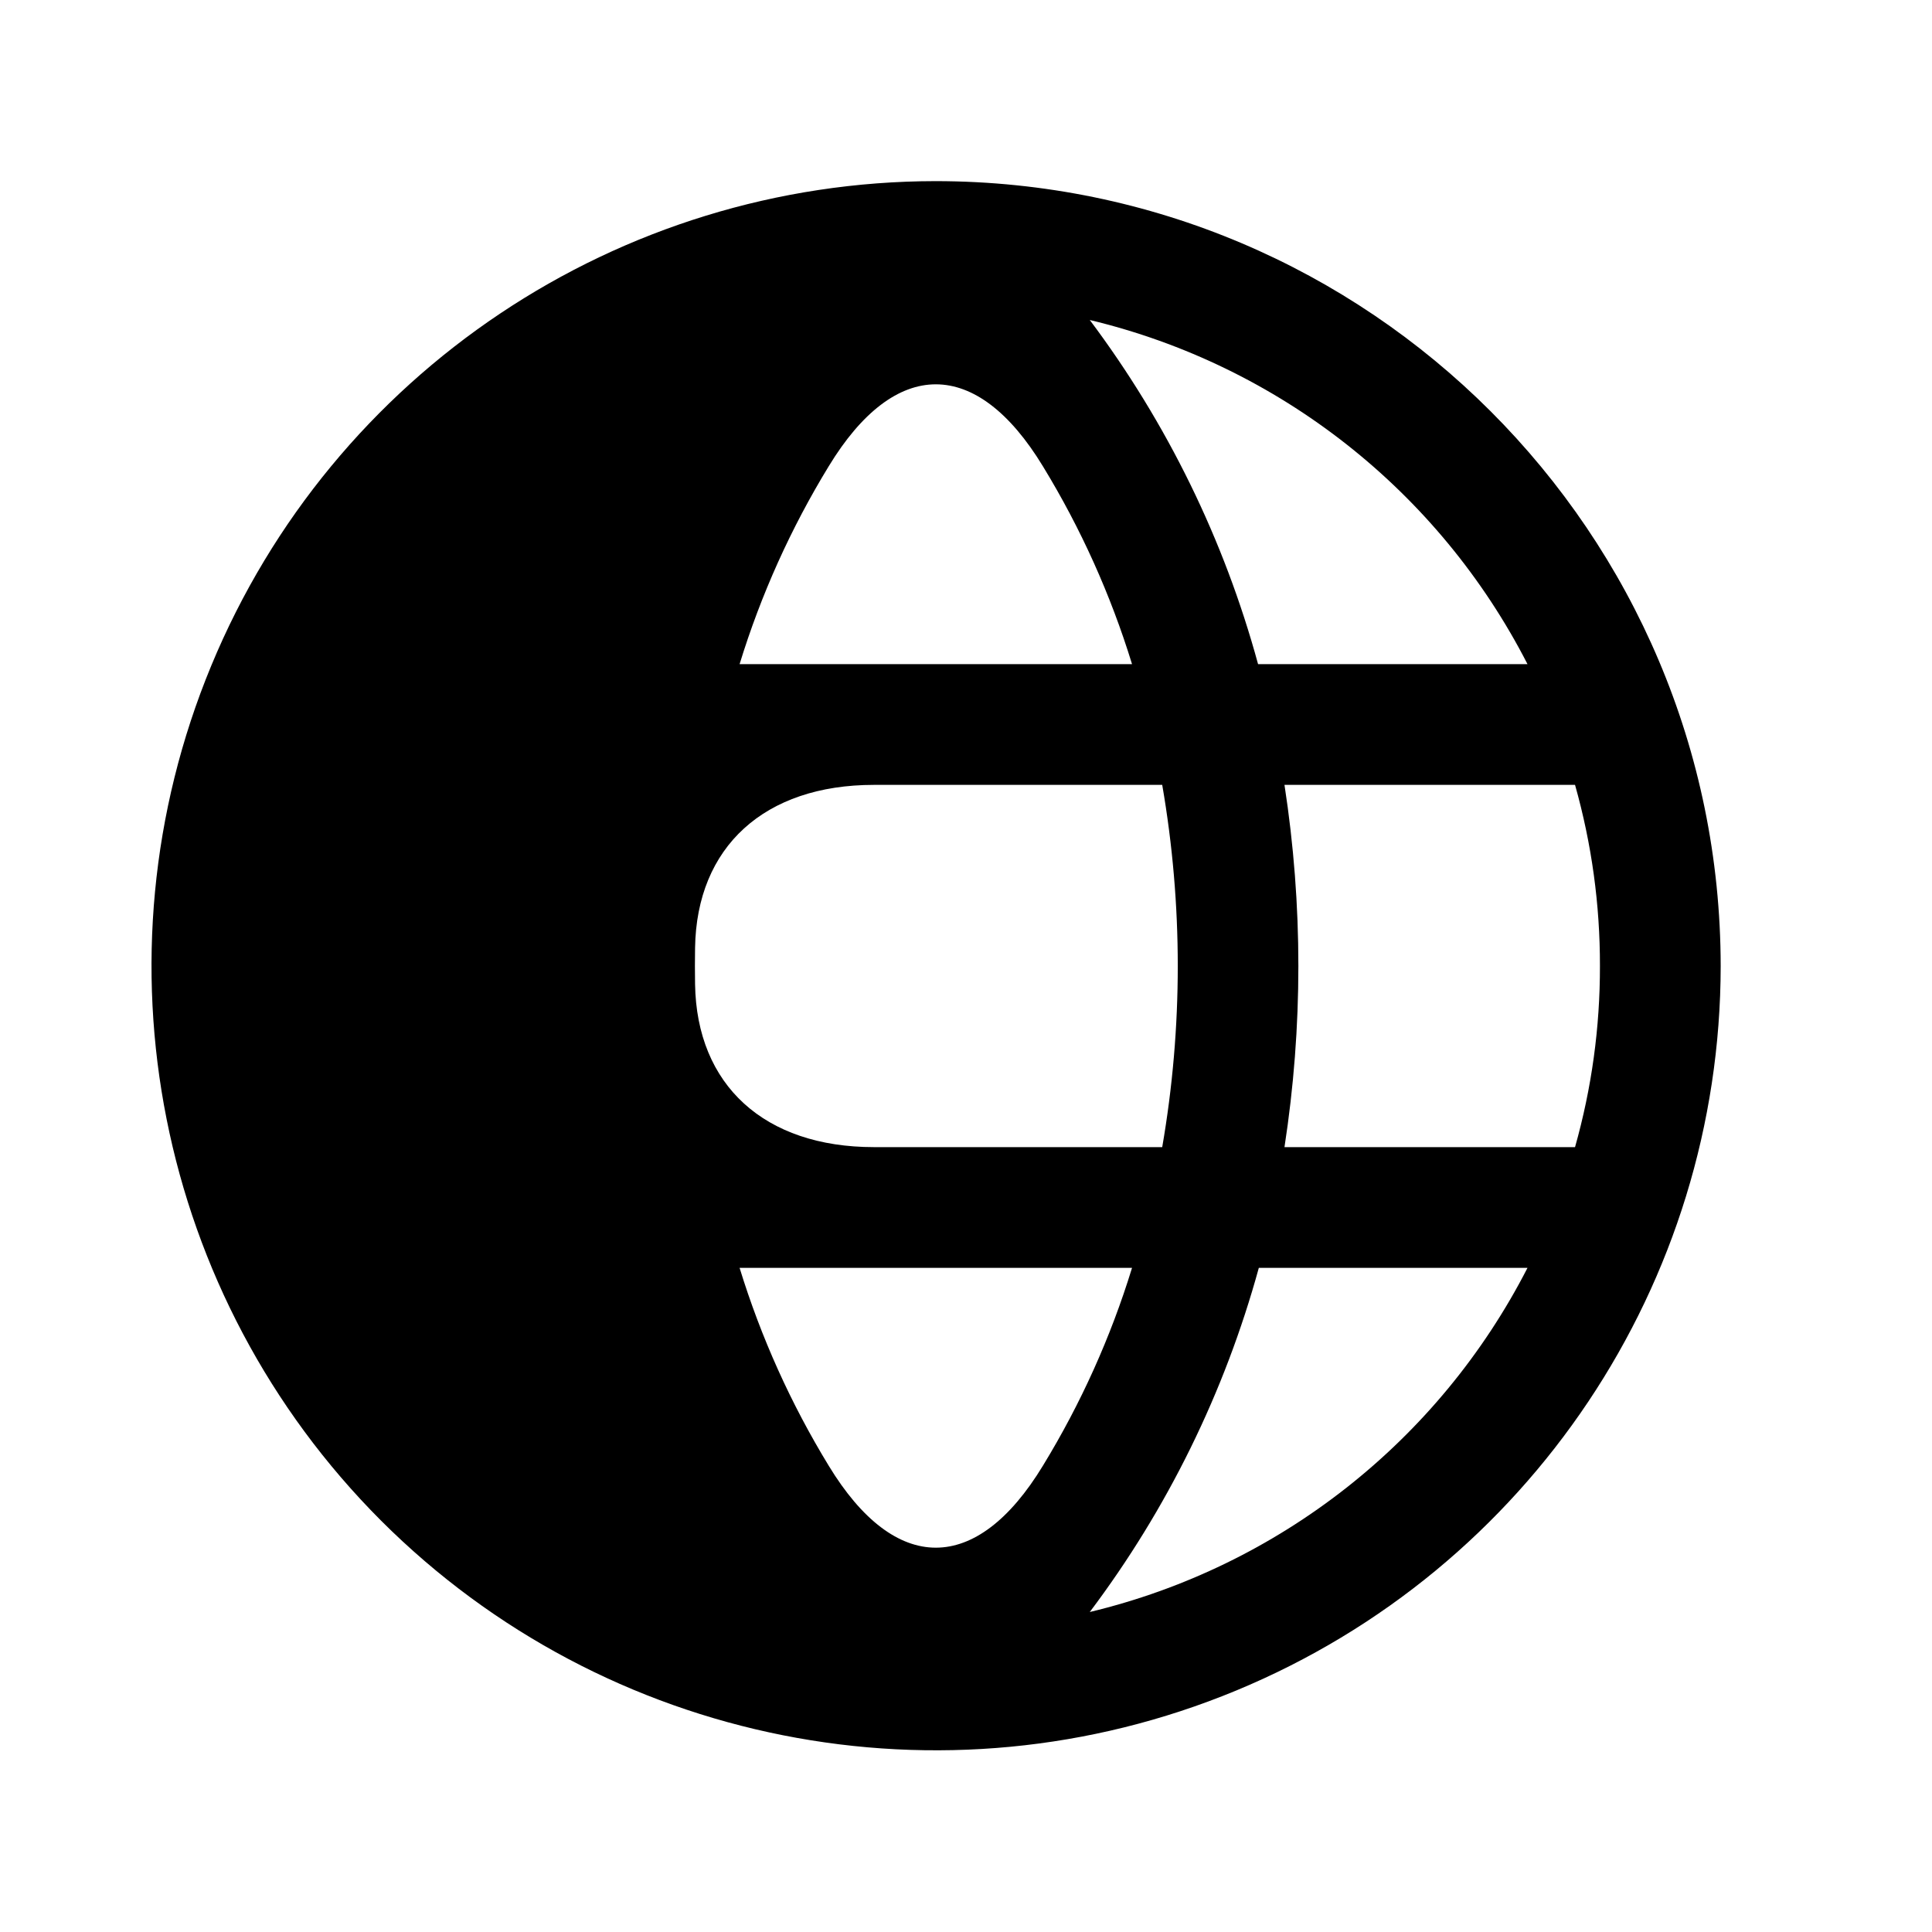
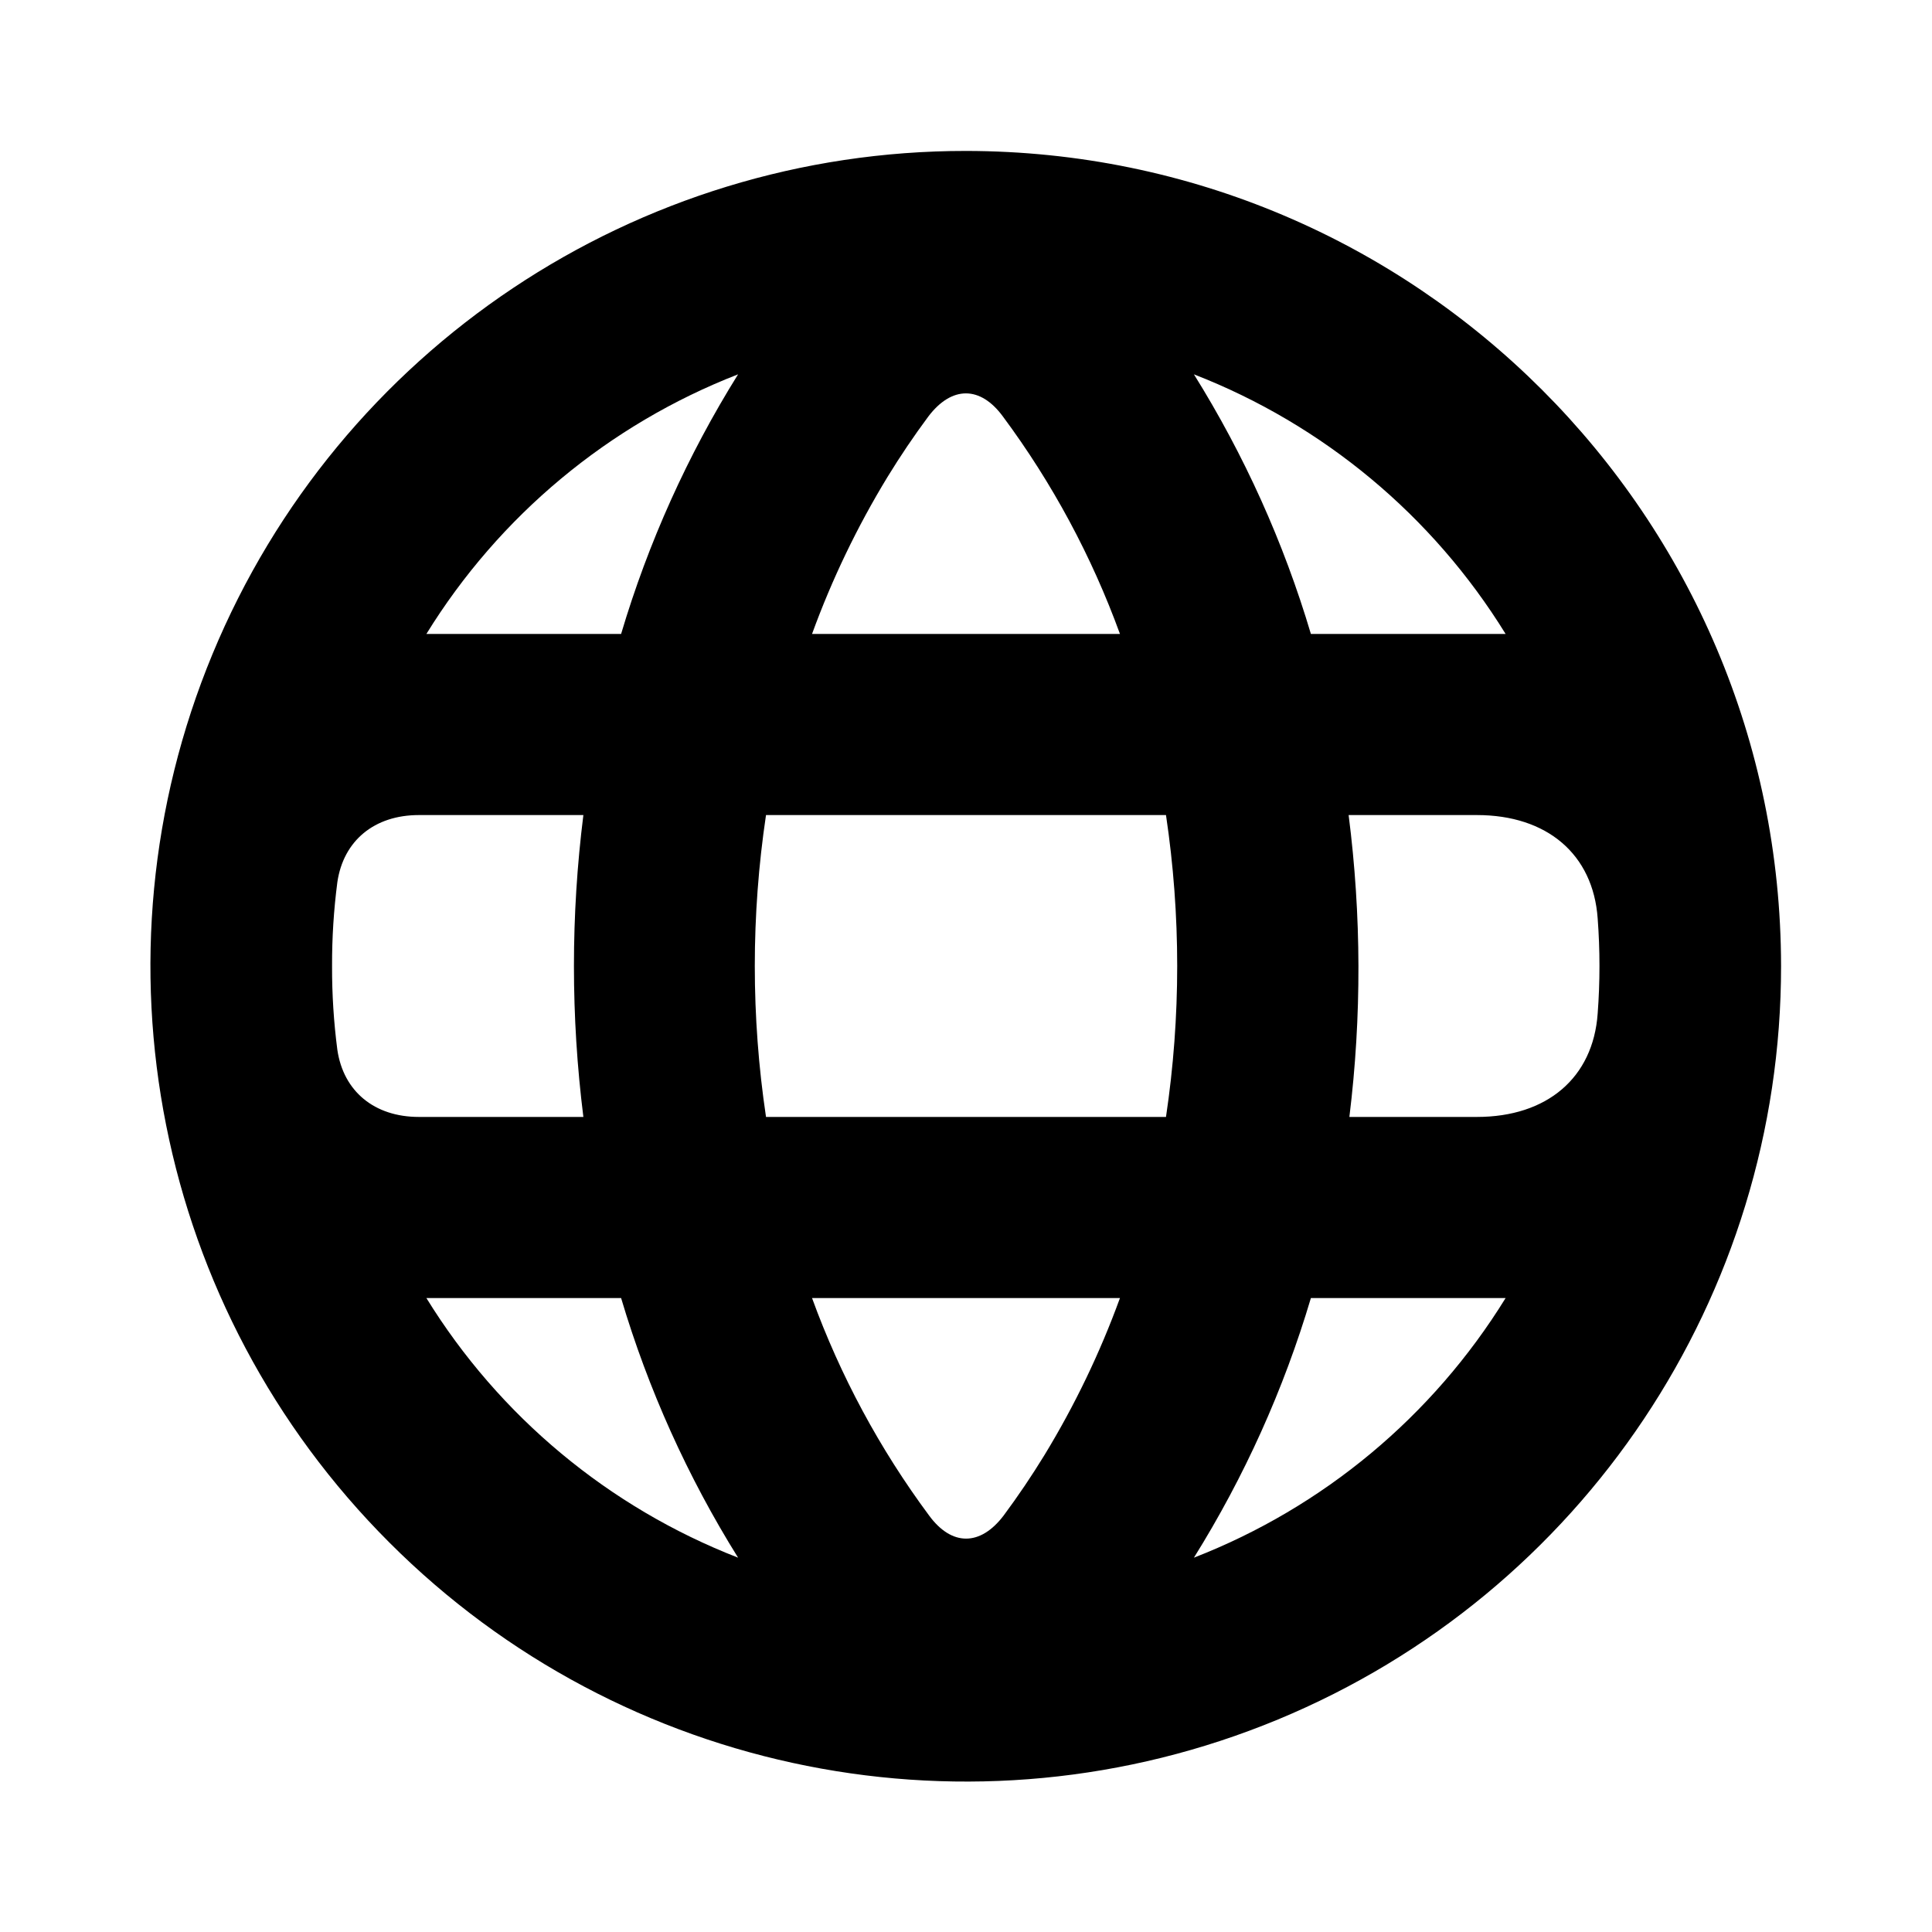
<svg xmlns="http://www.w3.org/2000/svg" height="16px" viewBox="0 0 16 16" width="16px">
-   <path transform="translate(-0.25 0) scale(0.0625)" d="M128,24a104,104,0,0,0-73.5,177.5A104,104,0,0,0,232,128A104.1,104.1,0,0,0,128,24ZM206.4,88h-35.7a135.3,135.3,0,0,0-22.3-45.6a88.3,88.3,0,0,1,58,45.6ZM216,128a87.6,87.6,0,0,1-3.3,24h-38.5a157.4,157.4,0,0,0,0-48h38.5a87.6,87.6,0,0,1,3.3,24ZM142.2,61.8A115.3,115.3,0,0,1,154,88h-52a115.1,115.1,0,0,1,11.8-26.2c8.8-14.5,19.6-14.5,28.4,0ZM102,168h52a115.1,115.1,0,0,1-11.8,26.2c-8.8,14.5-19.6,14.5-28.4,0A115.3,115.3,0,0,1,102,168ZM96.1,130.4a140.8,140.8,0,0,1,0-4.8c.2-13.4,9.2-21.6,23.7-21.6H158a140.8,140.8,0,0,1,0,48h-38.2c-14.5,0-23.5-8.2-23.7-21.6ZM148.4,213.6a135.3,135.3,0,0,0,22.4-45.6h35.6a88.3,88.3,0,0,1-58,45.6Z" />
+   <path transform="scale(0.0625)" d="M128,20a108,108,0,0,0-76.4,184.4A108,108,0,0,0,236,128A108.1,108.1,0,0,0,128,20ZM123.1,200.8a113.4,113.4,0,0,1-15.5-28.8h40.8a116.9,116.9,0,0,1-10,20.8a108.6,108.6,0,0,1-5.4,8c-3.1,4.1-6.9,4.1-9.9,0ZM101.5,148a135.4,135.4,0,0,1,0-40h53a135.4,135.4,0,0,1,0,40ZM44,128a83.5,83.5,0,0,1,.7-11.1c.8-5.5,4.9-8.9,10.8-8.9h21.8a160.6,160.6,0,0,0,0,40H55.5c-5.9,0-10-3.4-10.8-8.9A83.5,83.5,0,0,1,44,128ZM132.9,55.2A113.4,113.4,0,0,1,148.4,84h-40.8a116.9,116.9,0,0,1,10-20.8a108.6,108.6,0,0,1,5.4-8c3.1-4.1,6.9-4.1,9.9,0ZM178.7,108h17c9.3,0,15.4,5.2,16,13.7a83.5,83.5,0,0,1,0,12.6c-.6,8.5-6.7,13.7-16,13.7h-16.9a160.6,160.6,0,0,0-.1-40ZM199.5,84h-25.8a140.8,140.8,0,0,0-15.5-34.4A84.5,84.5,0,0,1,199.5,84ZM97.8,49.6A140.8,140.8,0,0,0,82.3,84H56.5a84.5,84.5,0,0,1,41.3-34.4ZM56.5,172h25.8a140.8,140.8,0,0,0,15.5,34.4A84.5,84.5,0,0,1,56.5,172ZM158.2,206.4a140.8,140.8,0,0,0,15.5-34.4h25.8a84.5,84.5,0,0,1-41.3,34.4Z" />
</svg>
